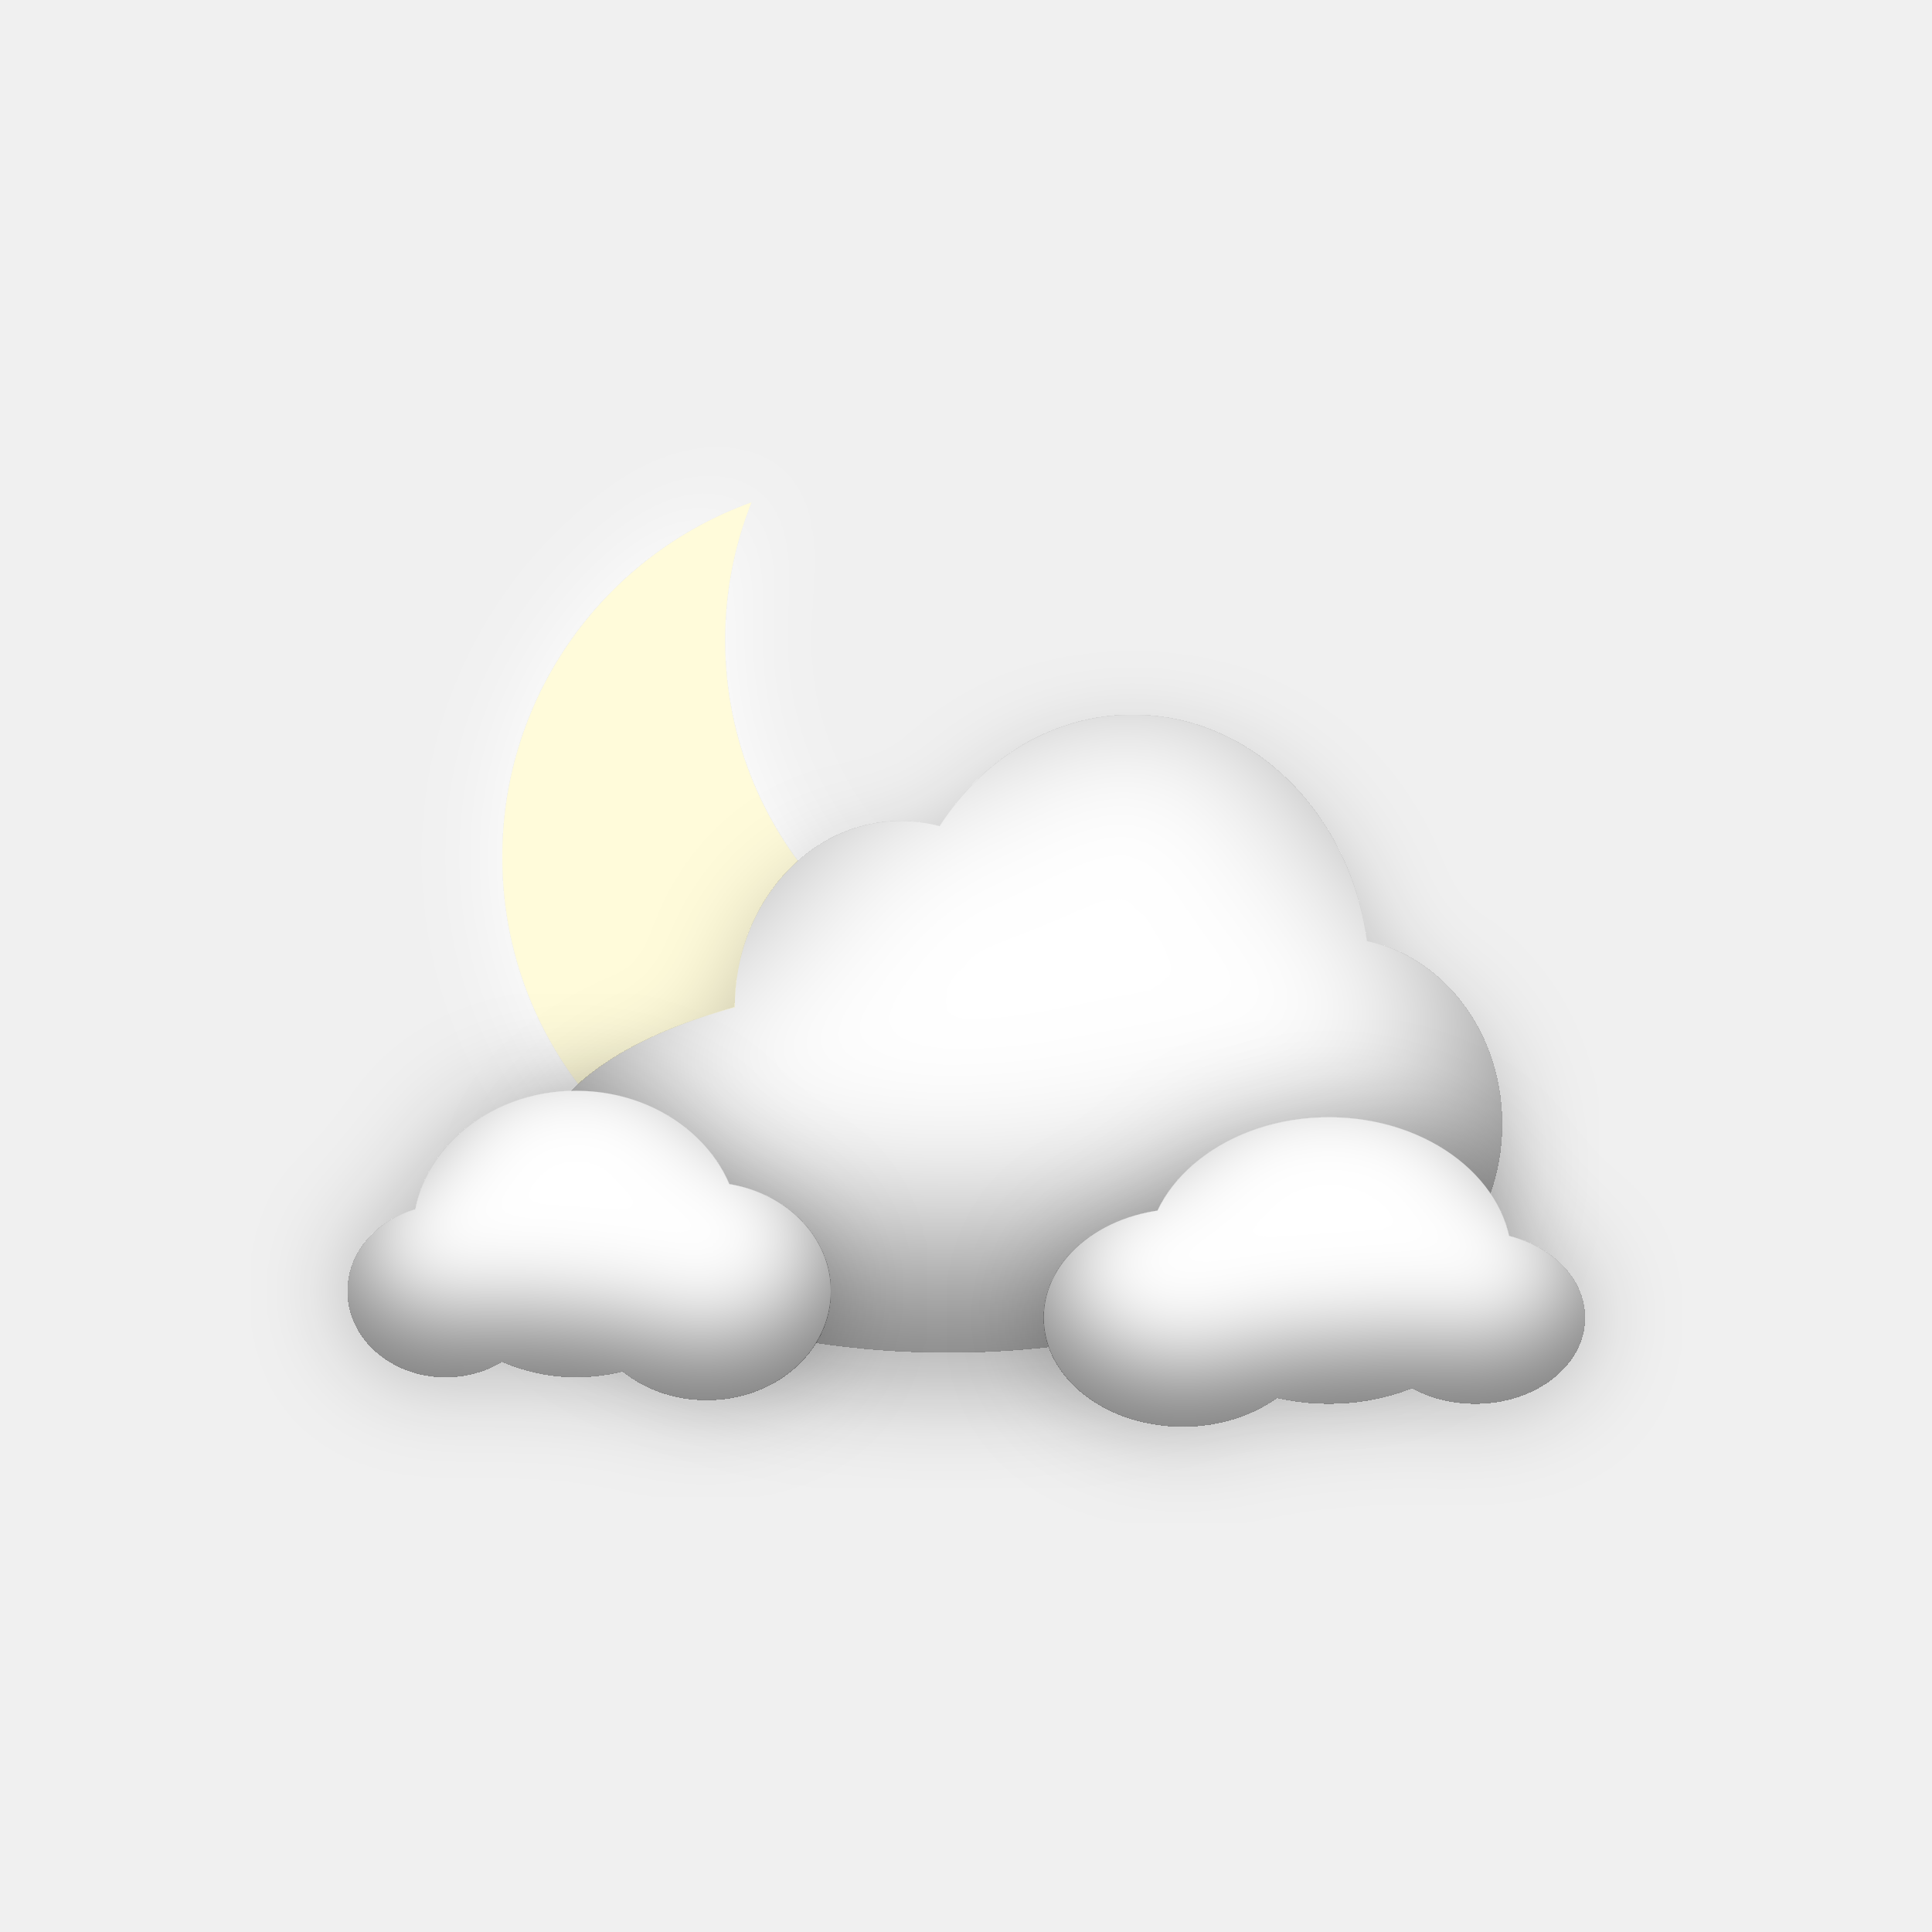
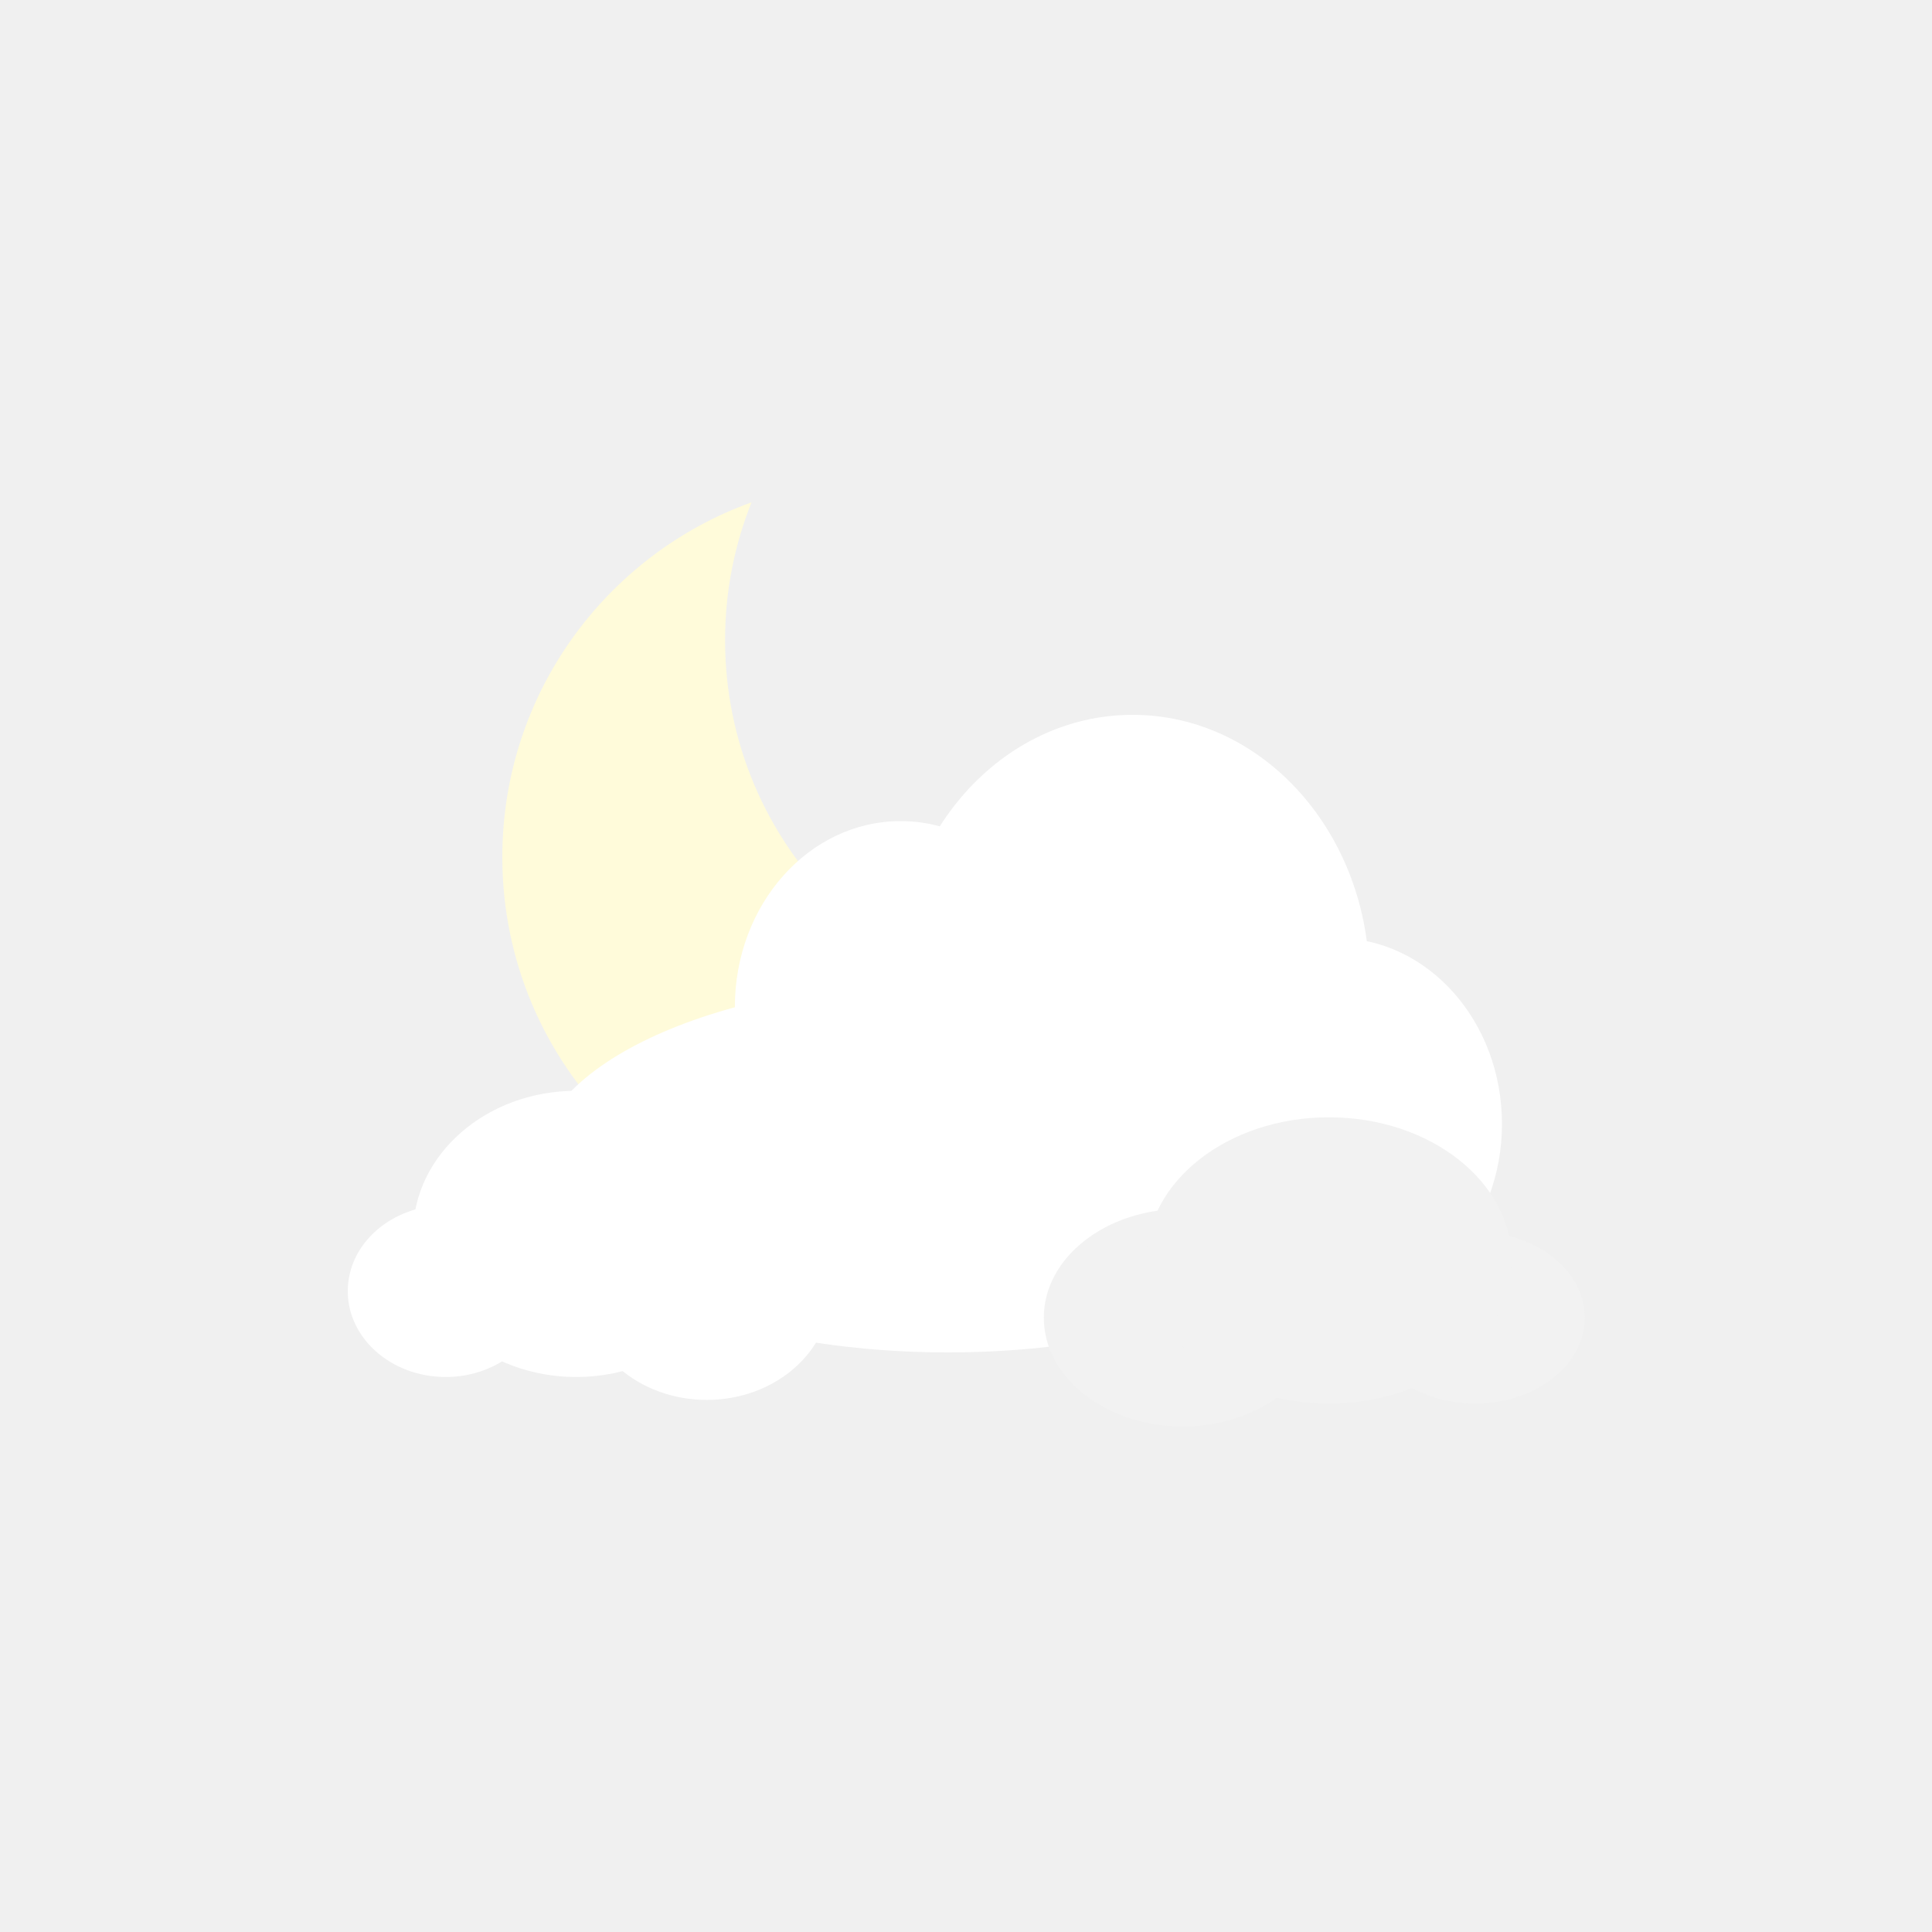
<svg xmlns="http://www.w3.org/2000/svg" width="100" height="100" viewBox="0 0 100 100" fill="none">
-   <g filter="url(#filter0_d_207_803)">
-     <path fill-rule="evenodd" clip-rule="evenodd" d="M63.883 50.984C61.677 51.867 59.269 52.353 56.747 52.353C46.134 52.353 37.53 43.749 37.53 33.136C37.53 30.615 38.016 28.206 38.899 26C31.377 28.711 26 35.911 26 44.366C26 55.145 34.738 63.883 45.517 63.883C53.973 63.883 61.172 58.506 63.883 50.984Z" fill="#FFFBDA" />
-   </g>
-   <g filter="url(#filter1_di_207_803)">
-     <path d="M70.879 50.75C70.879 58.344 65.393 64.5 58.624 64.5C51.856 64.5 46.37 58.344 46.37 50.75C46.37 43.156 51.856 37 58.624 37C65.393 37 70.879 43.156 70.879 50.75Z" fill="white" />
-     <path d="M77.742 58.175C77.742 63.491 73.901 67.8 69.164 67.8C64.426 67.8 60.585 63.491 60.585 58.175C60.585 52.859 64.426 48.55 69.164 48.55C73.901 48.55 77.742 52.859 77.742 58.175Z" fill="white" />
-     <path d="M55.193 52.125C55.193 57.441 51.352 61.75 46.615 61.75C41.877 61.75 38.036 57.441 38.036 52.125C38.036 46.809 41.877 42.5 46.615 42.5C51.352 42.5 55.193 46.809 55.193 52.125Z" fill="white" />
-     <path d="M70.389 60.375C70.389 65.691 60.842 70 49.066 70C37.289 70 27.742 65.691 27.742 60.375C27.742 55.059 37.289 50.75 49.066 50.75C60.842 50.75 70.389 55.059 70.389 60.375Z" fill="white" />
-   </g>
-   <g filter="url(#filter2_di_207_803)">
-     <path d="M43 66.829C43 69.938 40.126 72.459 36.581 72.459C33.036 72.459 30.162 69.938 30.162 66.829C30.162 63.72 33.036 61.199 36.581 61.199C40.126 61.199 43 63.72 43 66.829Z" fill="white" />
-     <path d="M28.135 66.829C28.135 69.284 25.866 71.273 23.068 71.273C20.269 71.273 18 69.284 18 66.829C18 64.374 20.269 62.384 23.068 62.384C25.866 62.384 28.135 64.374 28.135 66.829Z" fill="white" />
-     <path d="M38.27 63.866C38.27 67.957 34.489 71.273 29.824 71.273C25.16 71.273 21.378 67.957 21.378 63.866C21.378 59.775 25.16 56.459 29.824 56.459C34.489 56.459 38.27 59.775 38.27 63.866Z" fill="white" />
-   </g>
-   <g filter="url(#filter3_di_207_803)">
-     <path d="M54.028 68.202C54.028 71.311 57.247 73.832 61.218 73.832C65.188 73.832 68.407 71.311 68.407 68.202C68.407 65.093 65.188 62.572 61.218 62.572C57.247 62.572 54.028 65.093 54.028 68.202Z" fill="white" />
-     <path d="M70.677 68.202C70.677 70.656 73.218 72.646 76.353 72.646C79.487 72.646 82.028 70.656 82.028 68.202C82.028 65.747 79.487 63.758 76.353 63.758C73.218 63.758 70.677 65.747 70.677 68.202Z" fill="white" />
-     <path d="M59.326 65.239C59.326 69.33 63.561 72.646 68.785 72.646C74.009 72.646 78.245 69.33 78.245 65.239C78.245 61.148 74.009 57.831 68.785 57.831C63.561 57.831 59.326 61.148 59.326 65.239Z" fill="white" />
-   </g>
-   <defs>
-     <filter id="filter0_d_207_803" x="21" y="21" width="47.883" height="47.883" filterUnits="userSpaceOnUse" color-interpolation-filters="sRGB">
-       <feFlood flood-opacity="0" result="BackgroundImageFix" />
-       <feColorMatrix in="SourceAlpha" type="matrix" values="0 0 0 0 0 0 0 0 0 0 0 0 0 0 0 0 0 0 127 0" result="hardAlpha" />
-       <feOffset />
-       <feGaussianBlur stdDeviation="2.5" />
-       <feComposite in2="hardAlpha" operator="out" />
-       <feColorMatrix type="matrix" values="0 0 0 0 1 0 0 0 0 1 0 0 0 0 1 0 0 0 1 0" />
-       <feBlend mode="normal" in2="BackgroundImageFix" result="effect1_dropShadow_207_803" />
-       <feBlend mode="normal" in="SourceGraphic" in2="effect1_dropShadow_207_803" result="shape" />
-     </filter>
-     <filter id="filter1_di_207_803" x="22.742" y="32" width="60" height="45" filterUnits="userSpaceOnUse" color-interpolation-filters="sRGB">
-       <feFlood flood-opacity="0" result="BackgroundImageFix" />
-       <feColorMatrix in="SourceAlpha" type="matrix" values="0 0 0 0 0 0 0 0 0 0 0 0 0 0 0 0 0 0 127 0" result="hardAlpha" />
-       <feOffset dy="2" />
-       <feGaussianBlur stdDeviation="2.5" />
-       <feComposite in2="hardAlpha" operator="out" />
-       <feColorMatrix type="matrix" values="0 0 0 0 0 0 0 0 0 0 0 0 0 0 0 0 0 0 0.25 0" />
-       <feBlend mode="normal" in2="BackgroundImageFix" result="effect1_dropShadow_207_803" />
-       <feBlend mode="normal" in="SourceGraphic" in2="effect1_dropShadow_207_803" result="shape" />
-       <feColorMatrix in="SourceAlpha" type="matrix" values="0 0 0 0 0 0 0 0 0 0 0 0 0 0 0 0 0 0 127 0" result="hardAlpha" />
-       <feOffset dy="-5" />
-       <feGaussianBlur stdDeviation="5" />
-       <feComposite in2="hardAlpha" operator="arithmetic" k2="-1" k3="1" />
-       <feColorMatrix type="matrix" values="0 0 0 0 0 0 0 0 0 0 0 0 0 0 0 0 0 0 0.5 0" />
-       <feBlend mode="normal" in2="shape" result="effect2_innerShadow_207_803" />
-     </filter>
-     <filter id="filter2_di_207_803" x="13" y="51.459" width="35" height="26" filterUnits="userSpaceOnUse" color-interpolation-filters="sRGB">
-       <feFlood flood-opacity="0" result="BackgroundImageFix" />
-       <feColorMatrix in="SourceAlpha" type="matrix" values="0 0 0 0 0 0 0 0 0 0 0 0 0 0 0 0 0 0 127 0" result="hardAlpha" />
-       <feOffset />
-       <feGaussianBlur stdDeviation="2.5" />
-       <feComposite in2="hardAlpha" operator="out" />
-       <feColorMatrix type="matrix" values="0 0 0 0 0 0 0 0 0 0 0 0 0 0 0 0 0 0 0.25 0" />
-       <feBlend mode="normal" in2="BackgroundImageFix" result="effect1_dropShadow_207_803" />
-       <feBlend mode="normal" in="SourceGraphic" in2="effect1_dropShadow_207_803" result="shape" />
-       <feColorMatrix in="SourceAlpha" type="matrix" values="0 0 0 0 0 0 0 0 0 0 0 0 0 0 0 0 0 0 127 0" result="hardAlpha" />
-       <feOffset dy="-2.75" />
-       <feGaussianBlur stdDeviation="2.5" />
-       <feComposite in2="hardAlpha" operator="arithmetic" k2="-1" k3="1" />
-       <feColorMatrix type="matrix" values="0 0 0 0 0 0 0 0 0 0 0 0 0 0 0 0 0 0 0.5 0" />
-       <feBlend mode="normal" in2="shape" result="effect2_innerShadow_207_803" />
-     </filter>
-     <filter id="filter3_di_207_803" x="49.028" y="52.831" width="38" height="26" filterUnits="userSpaceOnUse" color-interpolation-filters="sRGB">
-       <feFlood flood-opacity="0" result="BackgroundImageFix" />
-       <feColorMatrix in="SourceAlpha" type="matrix" values="0 0 0 0 0 0 0 0 0 0 0 0 0 0 0 0 0 0 127 0" result="hardAlpha" />
-       <feOffset />
-       <feGaussianBlur stdDeviation="2.5" />
-       <feComposite in2="hardAlpha" operator="out" />
-       <feColorMatrix type="matrix" values="0 0 0 0 0 0 0 0 0 0 0 0 0 0 0 0 0 0 0.25 0" />
-       <feBlend mode="normal" in2="BackgroundImageFix" result="effect1_dropShadow_207_803" />
-       <feBlend mode="normal" in="SourceGraphic" in2="effect1_dropShadow_207_803" result="shape" />
-       <feColorMatrix in="SourceAlpha" type="matrix" values="0 0 0 0 0 0 0 0 0 0 0 0 0 0 0 0 0 0 127 0" result="hardAlpha" />
-       <feOffset dy="-2.75" />
-       <feGaussianBlur stdDeviation="2.5" />
-       <feComposite in2="hardAlpha" operator="arithmetic" k2="-1" k3="1" />
-       <feColorMatrix type="matrix" values="0 0 0 0 0 0 0 0 0 0 0 0 0 0 0 0 0 0 0.5 0" />
-       <feBlend mode="normal" in2="shape" result="effect2_innerShadow_207_803" />
-     </filter>
-   </defs>
+   <path fill-rule="evenodd" clip-rule="evenodd" d="M63.883 50.984C61.677 51.867 59.269 52.353 56.747 52.353C46.134 52.353 37.53 43.749 37.53 33.136C37.53 30.615 38.016 28.206 38.899 26C31.377 28.711 26 35.91 26 44.366C26 55.145 34.738 63.883 45.517 63.883C53.973 63.883 61.172 58.506 63.883 50.984Z" fill="#FFFBDA" />
+   <path d="M70.879 50.75C70.879 58.344 65.393 64.5 58.624 64.5C51.856 64.5 46.37 58.344 46.37 50.75C46.37 43.156 51.856 37 58.624 37C65.393 37 70.879 43.156 70.879 50.75Z" fill="white" />
+   <path d="M77.742 58.175C77.742 63.491 73.901 67.8 69.164 67.8C64.426 67.8 60.585 63.491 60.585 58.175C60.585 52.859 64.426 48.55 69.164 48.55C73.901 48.55 77.742 52.859 77.742 58.175Z" fill="white" />
+   <path d="M55.193 52.125C55.193 57.441 51.352 61.75 46.615 61.75C41.877 61.75 38.036 57.441 38.036 52.125C38.036 46.809 41.877 42.5 46.615 42.5C51.352 42.5 55.193 46.809 55.193 52.125Z" fill="white" />
+   <path d="M70.389 60.375C70.389 65.691 60.842 70 49.066 70C37.289 70 27.742 65.691 27.742 60.375C27.742 55.059 37.289 50.75 49.066 50.75C60.842 50.75 70.389 55.059 70.389 60.375Z" fill="white" />
+   <path d="M43 66.829C43 69.938 40.126 72.459 36.581 72.459C33.036 72.459 30.162 69.938 30.162 66.829C30.162 63.72 33.036 61.199 36.581 61.199C40.126 61.199 43 63.72 43 66.829Z" fill="white" />
+   <path d="M28.135 66.829C28.135 69.284 25.866 71.273 23.068 71.273C20.269 71.273 18 69.284 18 66.829C18 64.374 20.269 62.384 23.068 62.384C25.866 62.384 28.135 64.374 28.135 66.829Z" fill="white" />
+   <path d="M38.27 63.866C38.27 67.957 34.489 71.273 29.824 71.273C25.16 71.273 21.378 67.957 21.378 63.866C21.378 59.775 25.16 56.459 29.824 56.459C34.489 56.459 38.27 59.775 38.27 63.866Z" fill="white" />
+   <path d="M54.028 68.202C54.028 71.311 57.247 73.832 61.218 73.832C65.188 73.832 68.407 71.311 68.407 68.202C68.407 65.093 65.188 62.572 61.218 62.572C57.247 62.572 54.028 65.093 54.028 68.202Z" fill="#F2F2F2" />
+   <path d="M70.677 68.202C70.677 70.656 73.218 72.646 76.353 72.646C79.487 72.646 82.028 70.656 82.028 68.202C82.028 65.747 79.487 63.758 76.353 63.758C73.218 63.758 70.677 65.747 70.677 68.202Z" fill="#F2F2F2" />
+   <path d="M59.326 65.239C59.326 69.33 63.561 72.646 68.785 72.646C74.009 72.646 78.245 69.33 78.245 65.239C78.245 61.148 74.009 57.831 68.785 57.831C63.561 57.831 59.326 61.148 59.326 65.239Z" fill="#F2F2F2" />
</svg>
